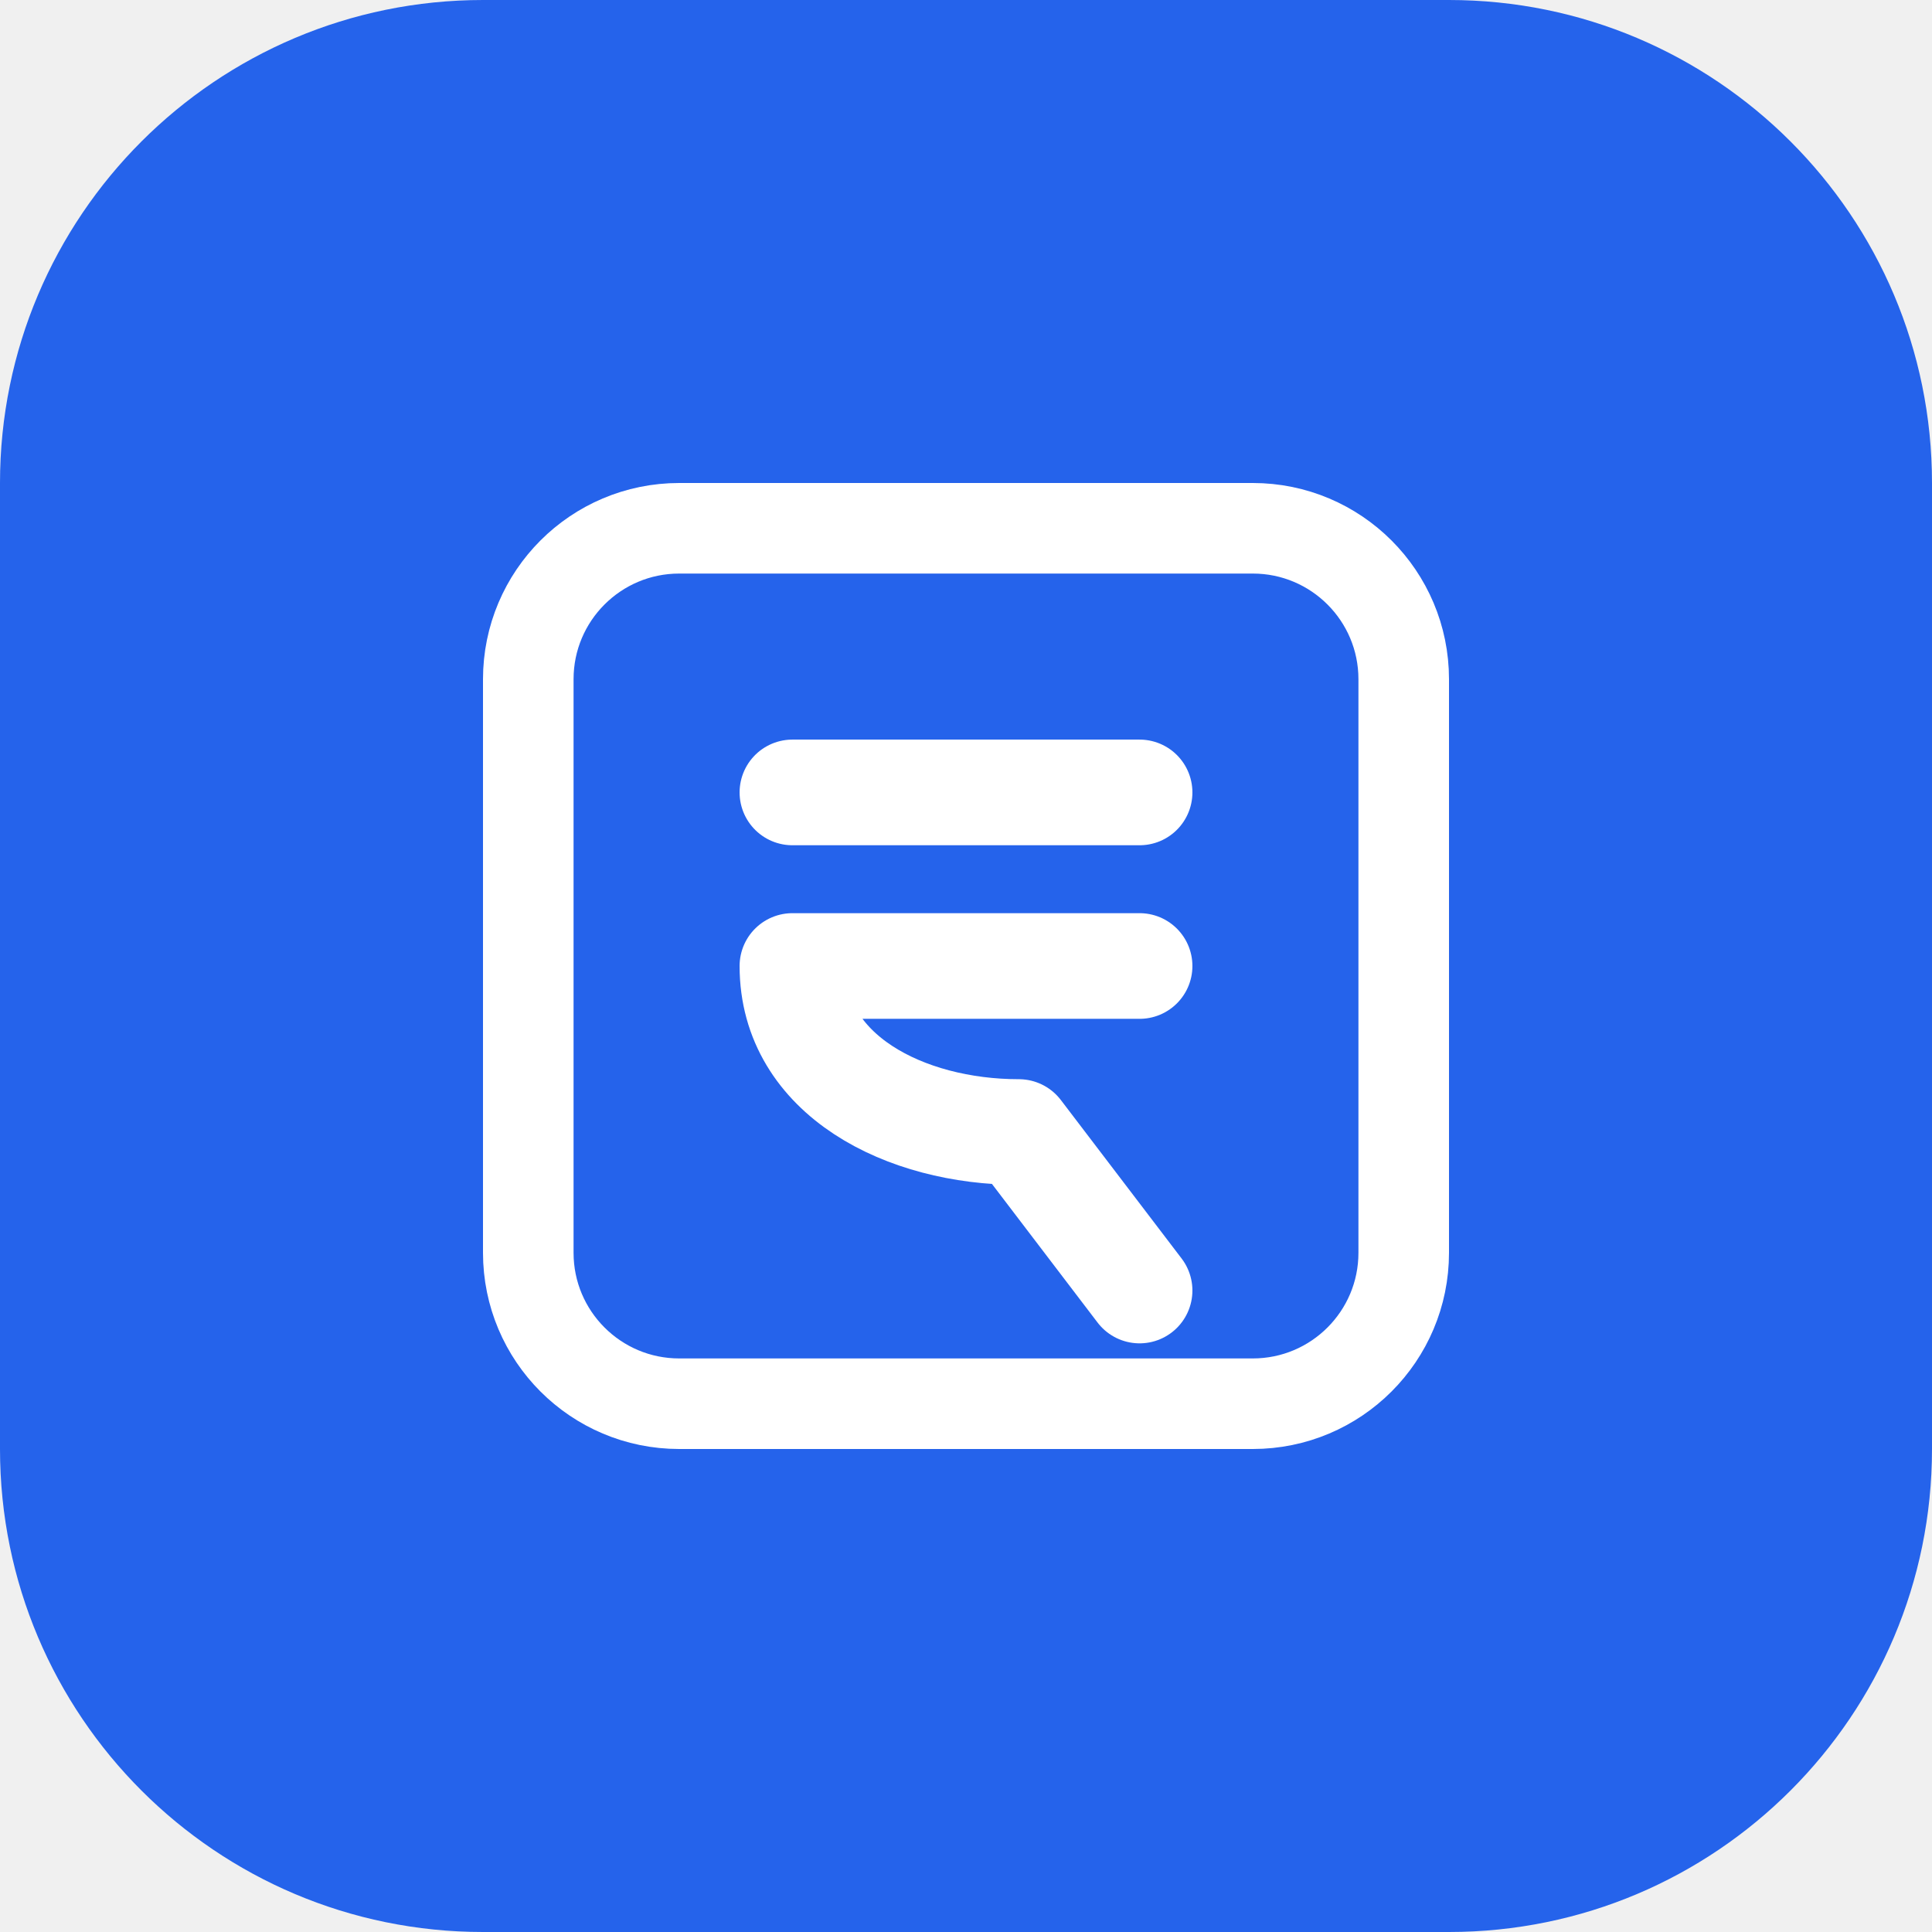
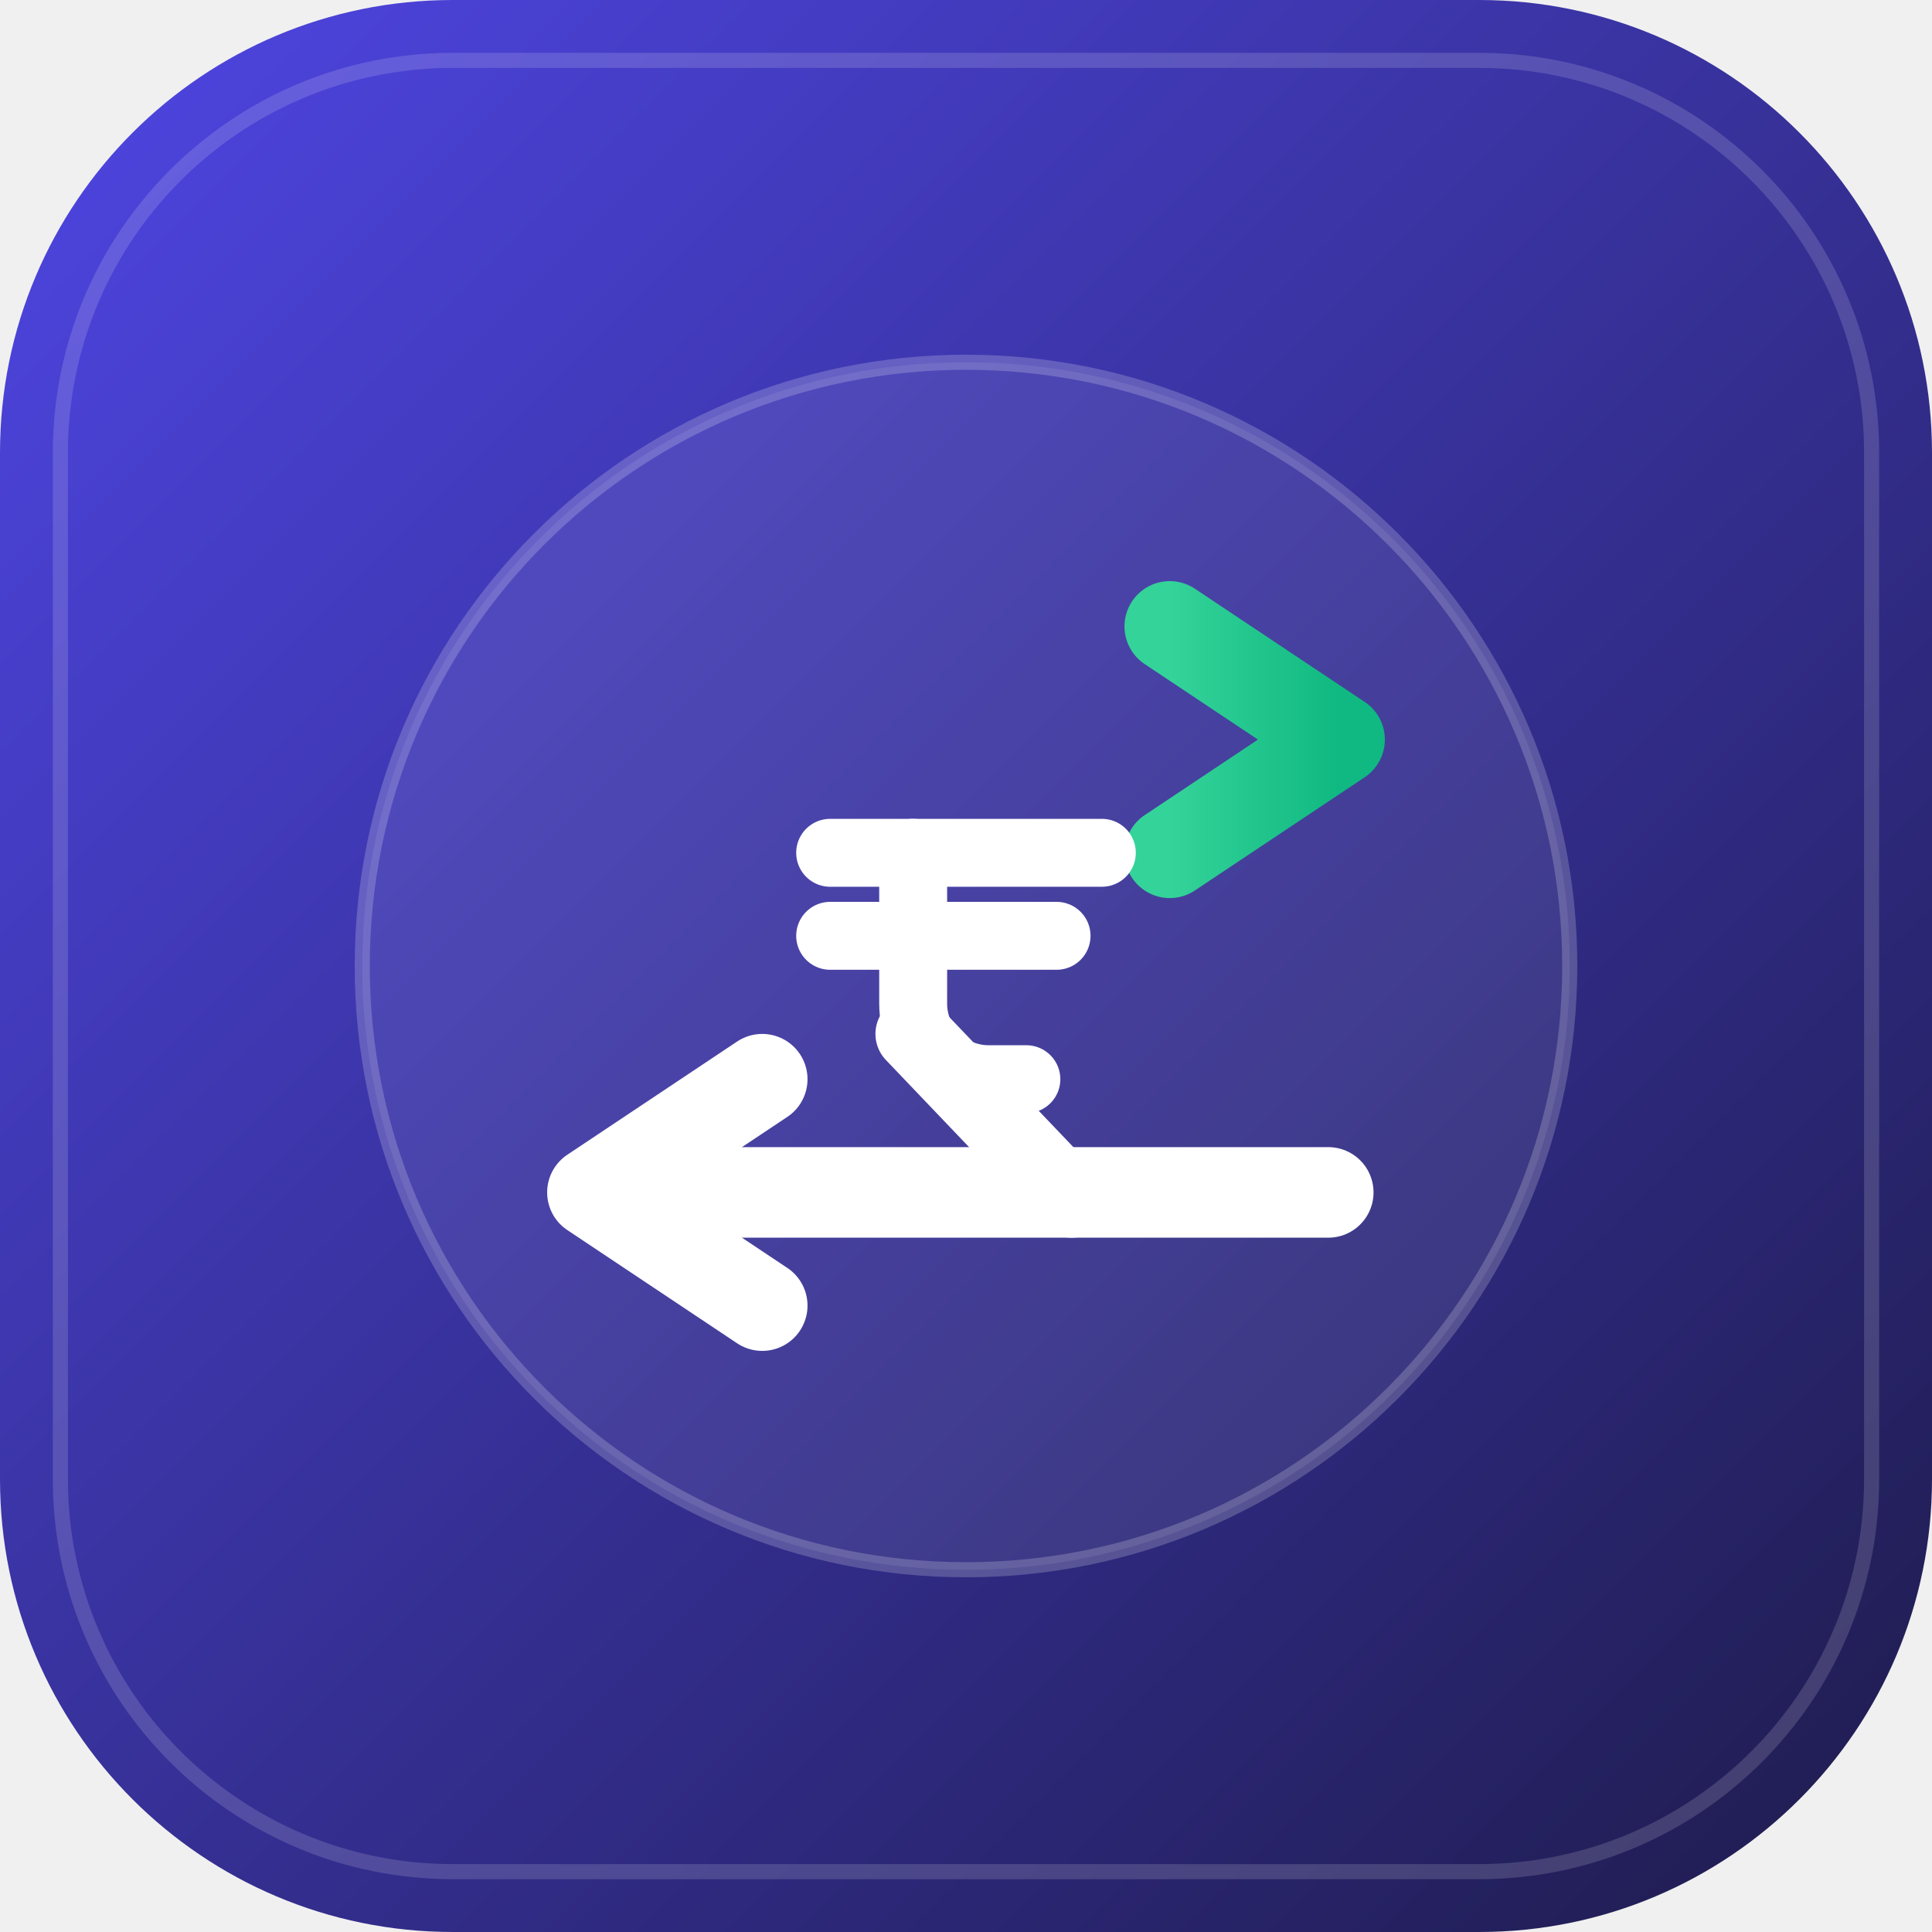
<svg xmlns="http://www.w3.org/2000/svg" viewBox="0 0 512 512" fill="none">
-   <rect width="512" height="512" rx="128" fill="#2563EB" />
-   <path d="M140 180C140 157.909 157.909 140 180 140H332C354.091 140 372 157.909 372 180V332C372 354.091 354.091 372 332 372H180C157.909 372 140 354.091 140 332V180Z" stroke="white" stroke-width="24" />
-   <path d="M210 210H302M210 256H302M210 256C210 285 240 300 270 300L302 342" stroke="white" stroke-width="28" stroke-linecap="round" stroke-linejoin="round" />
+   <defs>
+     <linearGradient id="bgGrad" x1="0%" y1="0%" x2="100%" y2="100%">
+       <stop offset="0%" stop-color="#4F46E5" />
+       <stop offset="100%" stop-color="#1E1B4B" />
+     </linearGradient>
+     <linearGradient id="arrowGrad" x1="0%" y1="0%" x2="100%" y2="0%">
+       <stop offset="0%" stop-color="#34D399" />
+       <stop offset="100%" stop-color="#10B981" />
+     </linearGradient>
+   </defs>
+   <rect width="512" height="512" rx="120" fill="url(#bgGrad)" />
+   <rect x="16" y="16" width="480" height="480" rx="104" stroke="white" stroke-opacity="0.15" stroke-width="4" />
+   <circle cx="256" cy="256" r="160" fill="white" fill-opacity="0.08" stroke="white" stroke-opacity="0.2" stroke-width="4" />
+   <path d="M160 196H330" stroke="url(#arrowGrad)" stroke-width="24" stroke-linecap="round" />
+   <path d="M310 166L355 196L310 226" stroke="url(#arrowGrad)" stroke-width="24" stroke-linecap="round" stroke-linejoin="round" />
+   <path d="M352 316H182" stroke="white" stroke-width="24" stroke-linecap="round" />
+   <path d="M202 286L157 316L202 346" stroke="white" stroke-width="24" stroke-linecap="round" stroke-linejoin="round" />
+   <path d="M220 226H292" stroke="white" stroke-width="18" stroke-linecap="round" />
+   <path d="M220 248H280" stroke="white" stroke-width="18" stroke-linecap="round" />
+   <path d="M242 226V266C242 277 251 286 262 286H272" stroke="white" stroke-width="18" stroke-linecap="round" />
+   <path d="M242 274L284 318" stroke="white" stroke-width="20" stroke-linecap="round" />
</svg>
